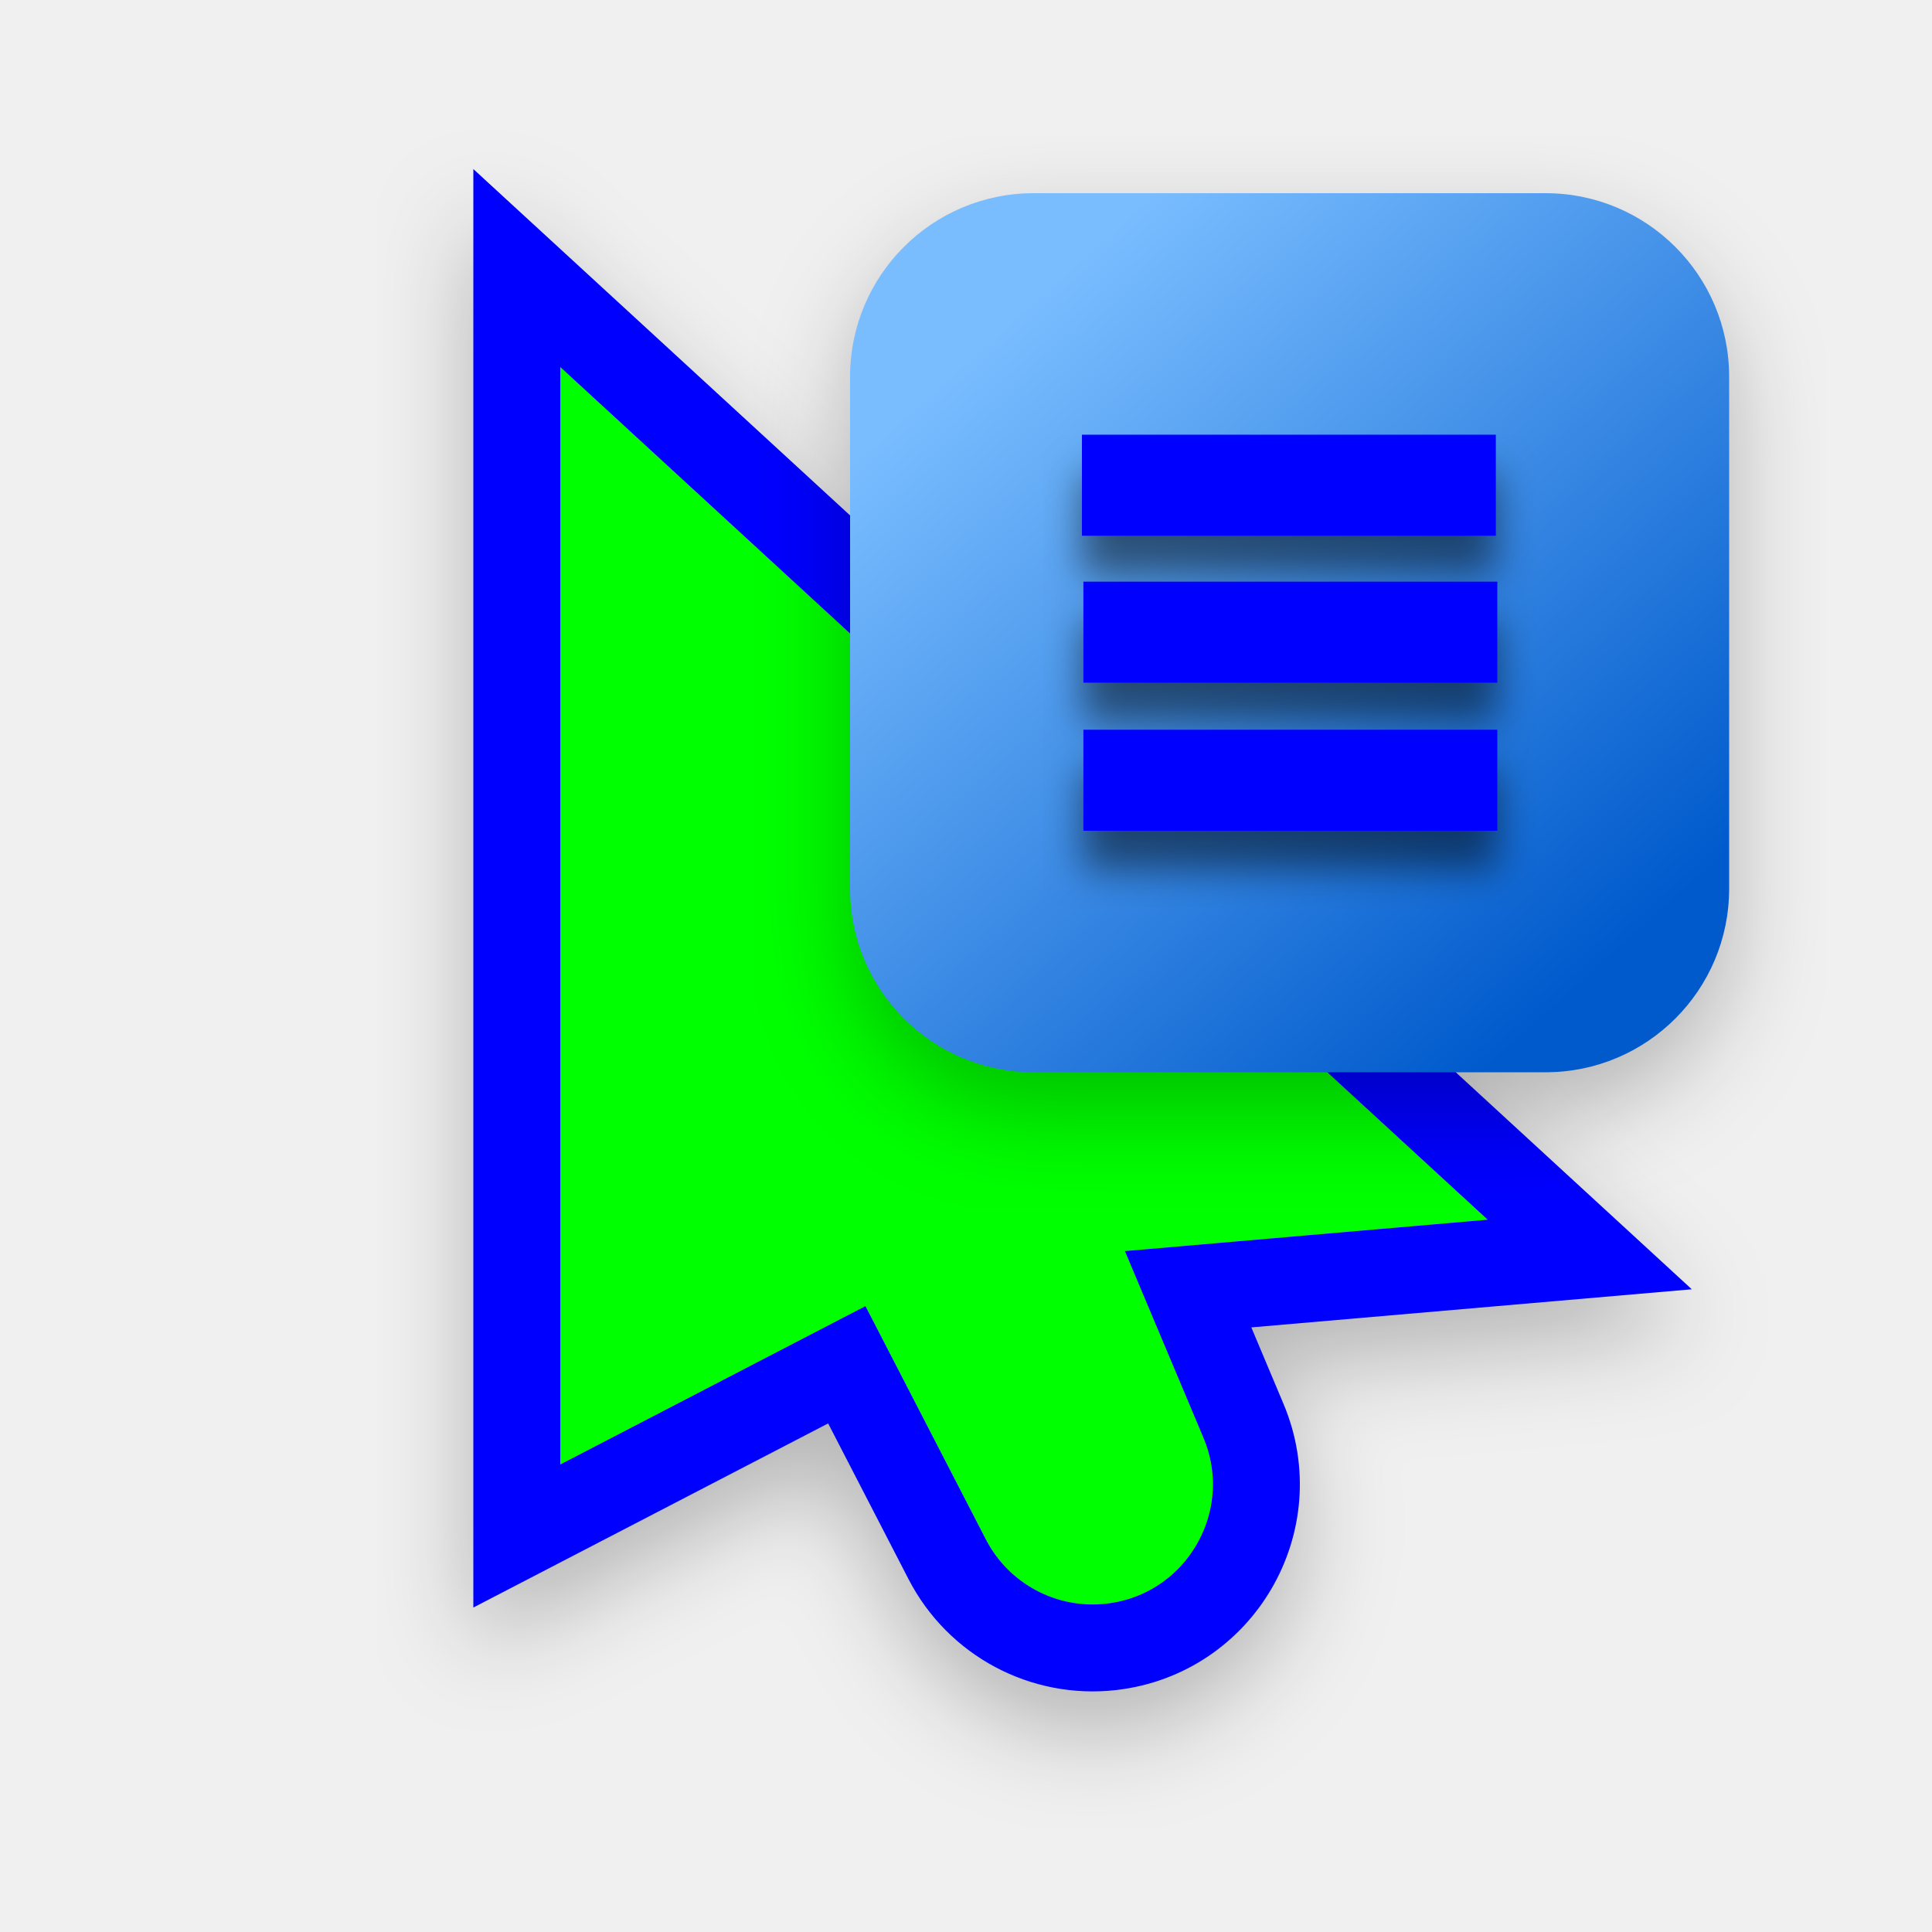
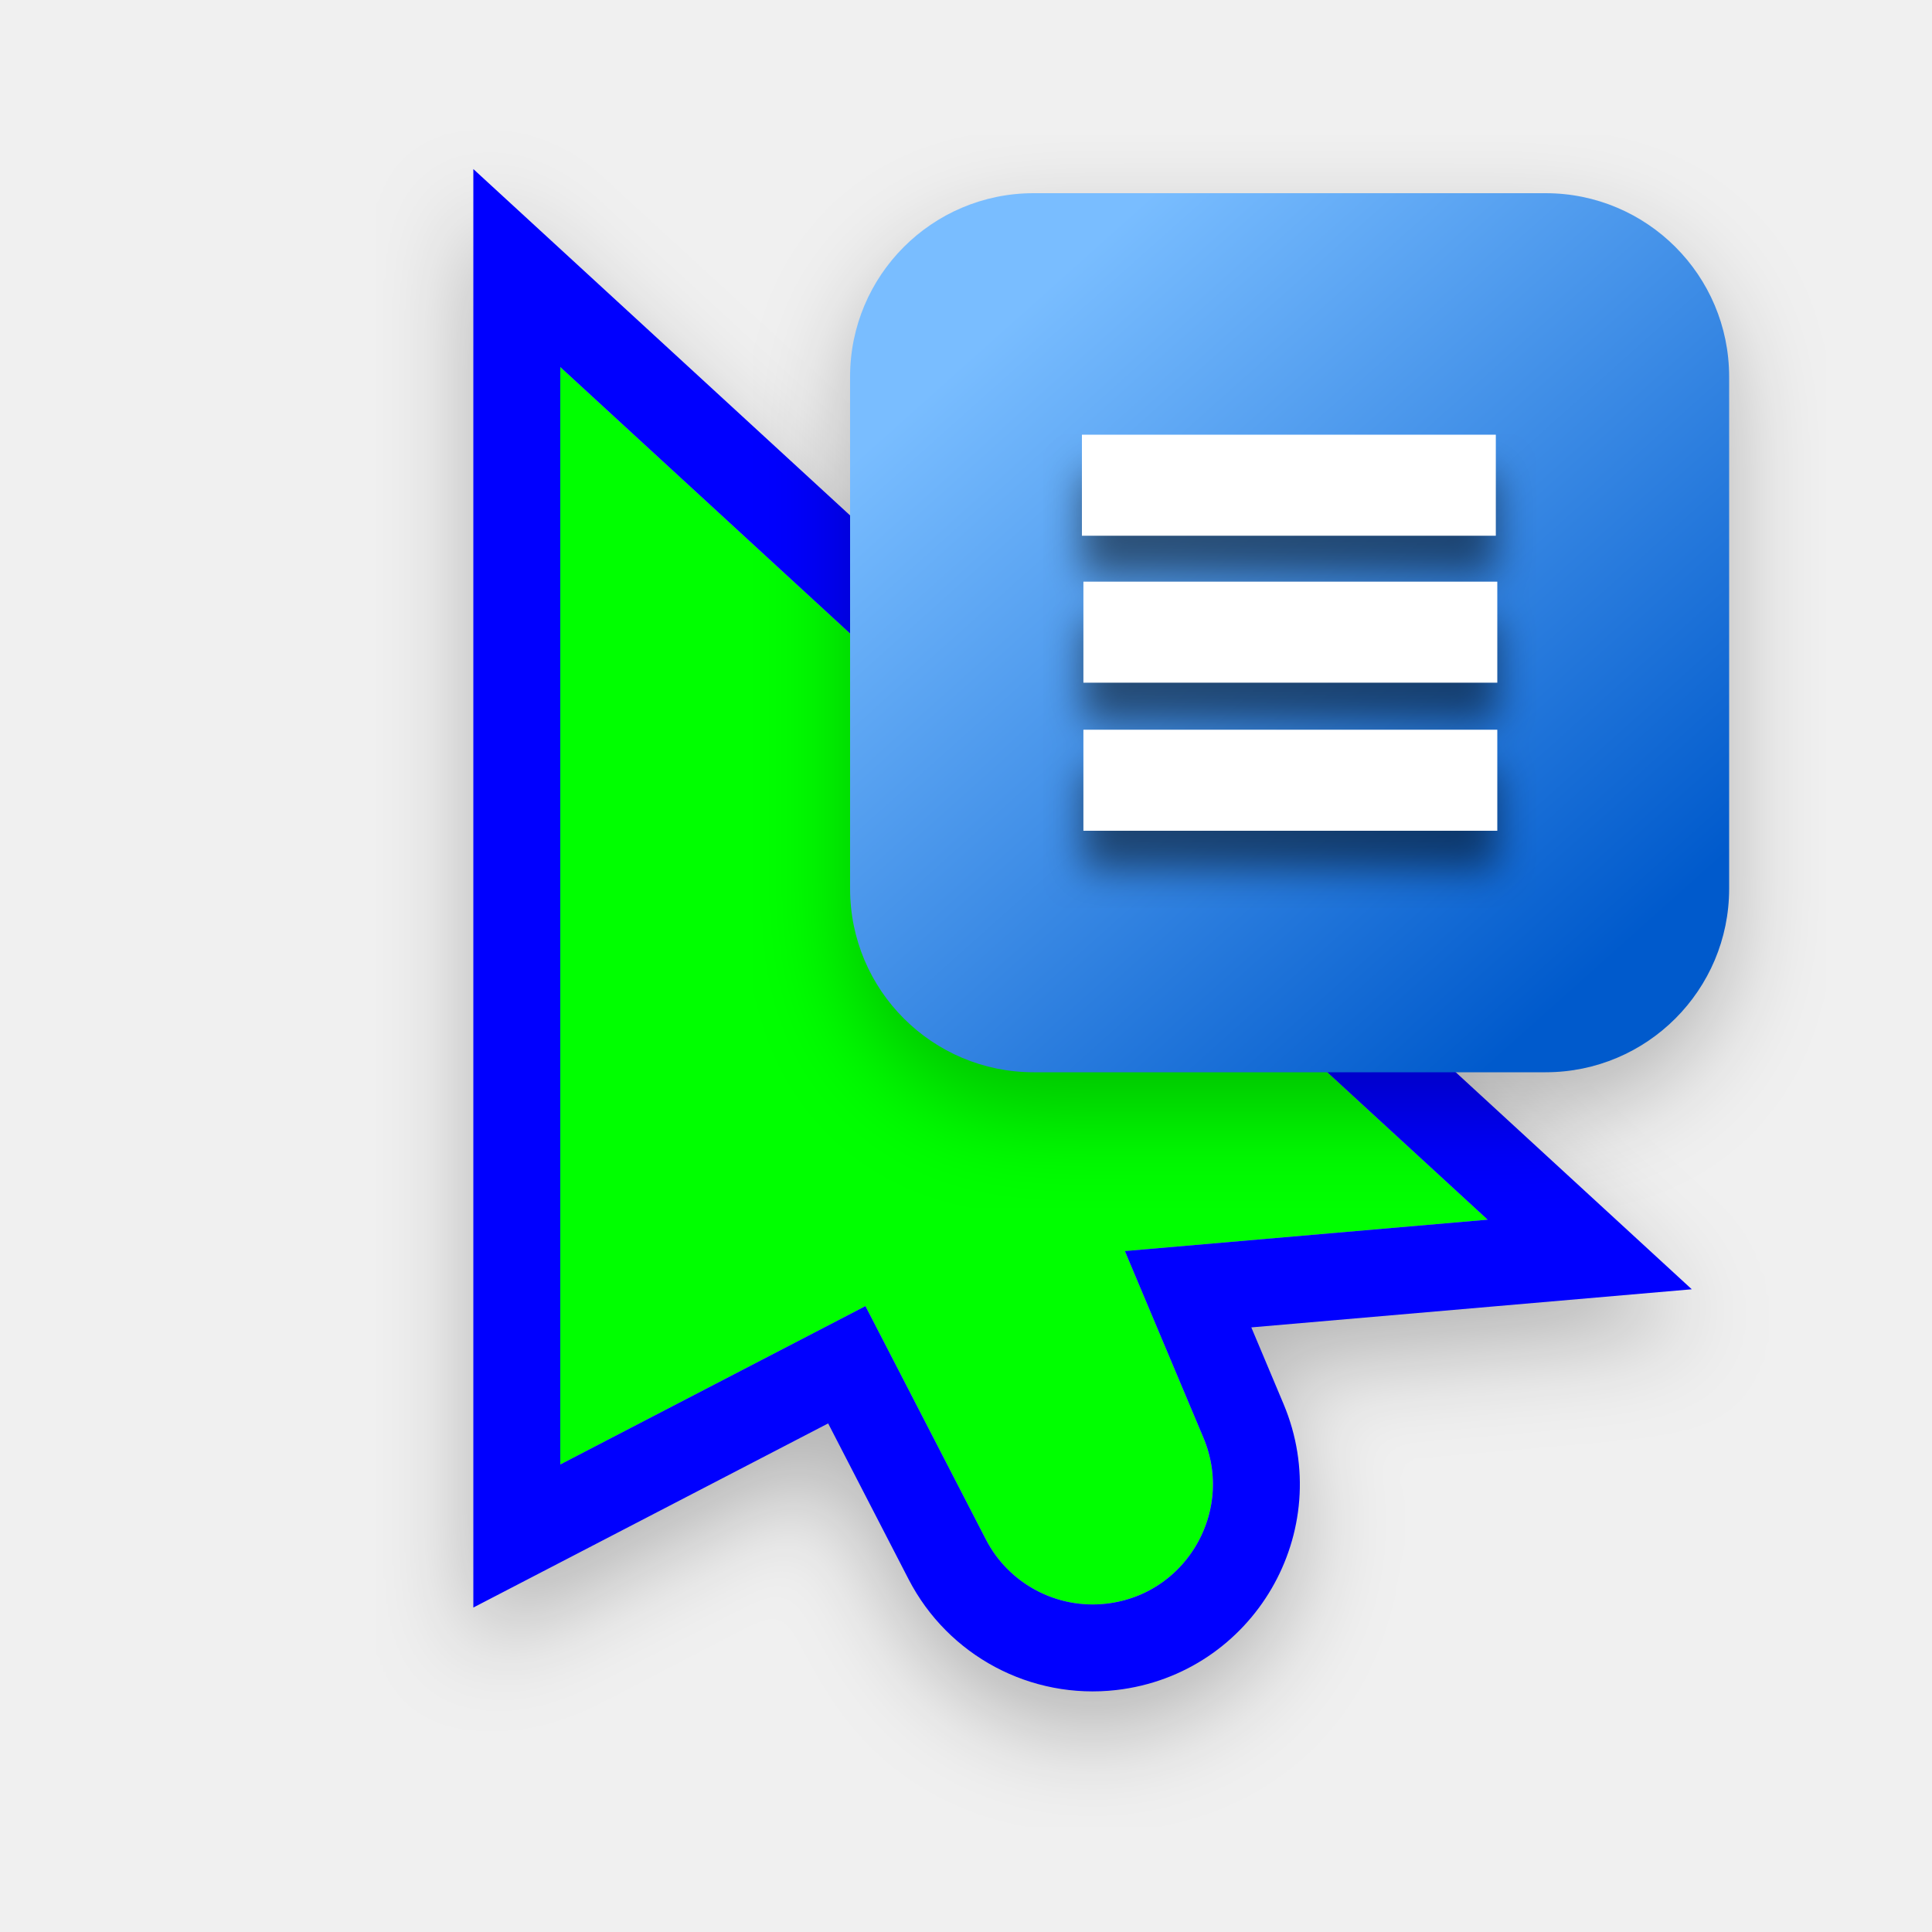
<svg xmlns="http://www.w3.org/2000/svg" width="200" height="200" viewBox="0 0 200 200" fill="none">
  <g filter="url(#filter0_d)">
    <path d="M58 38L154 126.261L97.393 131.159L58 151.602V38Z" fill="#00FF00" />
    <path d="M87.5 131.159L115.081 126.261L124.576 148.83C127.789 156.469 122.775 165.055 114.542 166.01V166.01C109.402 166.606 104.429 163.957 102.056 159.359L87.5 131.159Z" fill="#00FF00" />
    <path d="M61.046 34.687L53.5 27.75V38V151.602V159.007L60.073 155.596L87.66 141.28L98.057 161.423C101.289 167.684 108.06 171.291 115.06 170.48C126.271 169.18 133.1 157.487 128.724 147.085L122.992 133.461L154.388 130.744L164.567 129.863L157.046 122.948L61.046 34.687Z" stroke="#0000FF" stroke-width="9" />
  </g>
  <g filter="url(#filter1_d)">
    <rect x="88" y="20" width="91" height="91" rx="19" fill="url(#paint0_linear)" />
  </g>
  <g filter="url(#filter2_d)">
-     <path d="M154.847 45H112V55.459H154.847V45Z" fill="#0000FF" />
-     <path d="M155 75.541H112.153V86H155V75.541Z" fill="#0000FF" />
-     <path d="M155 60.213H112.153V70.672H155V60.213Z" fill="#0000FF" />
+     <path d="M154.847 45H112V55.459H154.847V45Z" fill="white" />
+     <path d="M155 75.541H112.153V86H155V75.541Z" fill="white" />
+     <path d="M155 60.213H112.153V70.672H155V60.213Z" fill="white" />
  </g>
  <defs>
    <filter id="filter0_d" x="39" y="11.5" width="146.134" height="177.593" filterUnits="userSpaceOnUse" color-interpolation-filters="sRGB">
      <feFlood flood-opacity="0" result="BackgroundImageFix" />
      <feColorMatrix in="SourceAlpha" type="matrix" values="0 0 0 0 0 0 0 0 0 0 0 0 0 0 0 0 0 0 127 0" />
      <feOffset dy="4" />
      <feGaussianBlur stdDeviation="5" />
      <feColorMatrix type="matrix" values="0 0 0 0 0 0 0 0 0 0 0 0 0 0 0 0 0 0 0.25 0" />
      <feBlend mode="normal" in2="BackgroundImageFix" result="effect1_dropShadow" />
      <feBlend mode="normal" in="SourceGraphic" in2="effect1_dropShadow" result="shape" />
    </filter>
    <filter id="filter1_d" x="78" y="14" width="111" height="111" filterUnits="userSpaceOnUse" color-interpolation-filters="sRGB">
      <feFlood flood-opacity="0" result="BackgroundImageFix" />
      <feColorMatrix in="SourceAlpha" type="matrix" values="0 0 0 0 0 0 0 0 0 0 0 0 0 0 0 0 0 0 127 0" />
      <feOffset dy="4" />
      <feGaussianBlur stdDeviation="5" />
      <feColorMatrix type="matrix" values="0 0 0 0 0 0 0 0 0 0 0 0 0 0 0 0 0 0 0.25 0" />
      <feBlend mode="normal" in2="BackgroundImageFix" result="effect1_dropShadow" />
      <feBlend mode="normal" in="SourceGraphic" in2="effect1_dropShadow" result="shape" />
    </filter>
    <filter id="filter2_d" x="108" y="45" width="51" height="49" filterUnits="userSpaceOnUse" color-interpolation-filters="sRGB">
      <feFlood flood-opacity="0" result="BackgroundImageFix" />
      <feColorMatrix in="SourceAlpha" type="matrix" values="0 0 0 0 0 0 0 0 0 0 0 0 0 0 0 0 0 0 127 0" />
      <feOffset dy="4" />
      <feGaussianBlur stdDeviation="2" />
      <feColorMatrix type="matrix" values="0 0 0 0 0 0 0 0 0 0 0 0 0 0 0 0 0 0 0.5 0" />
      <feBlend mode="normal" in2="BackgroundImageFix" result="effect1_dropShadow" />
      <feBlend mode="normal" in="SourceGraphic" in2="effect1_dropShadow" result="shape" />
    </filter>
    <linearGradient id="paint0_linear" x1="105.505" y1="32.231" x2="166.109" y2="99.913" gradientUnits="userSpaceOnUse">
      <stop stop-color="#79BDFF" />
      <stop offset="1" stop-color="#005ACC" />
    </linearGradient>
  </defs>
</svg>
